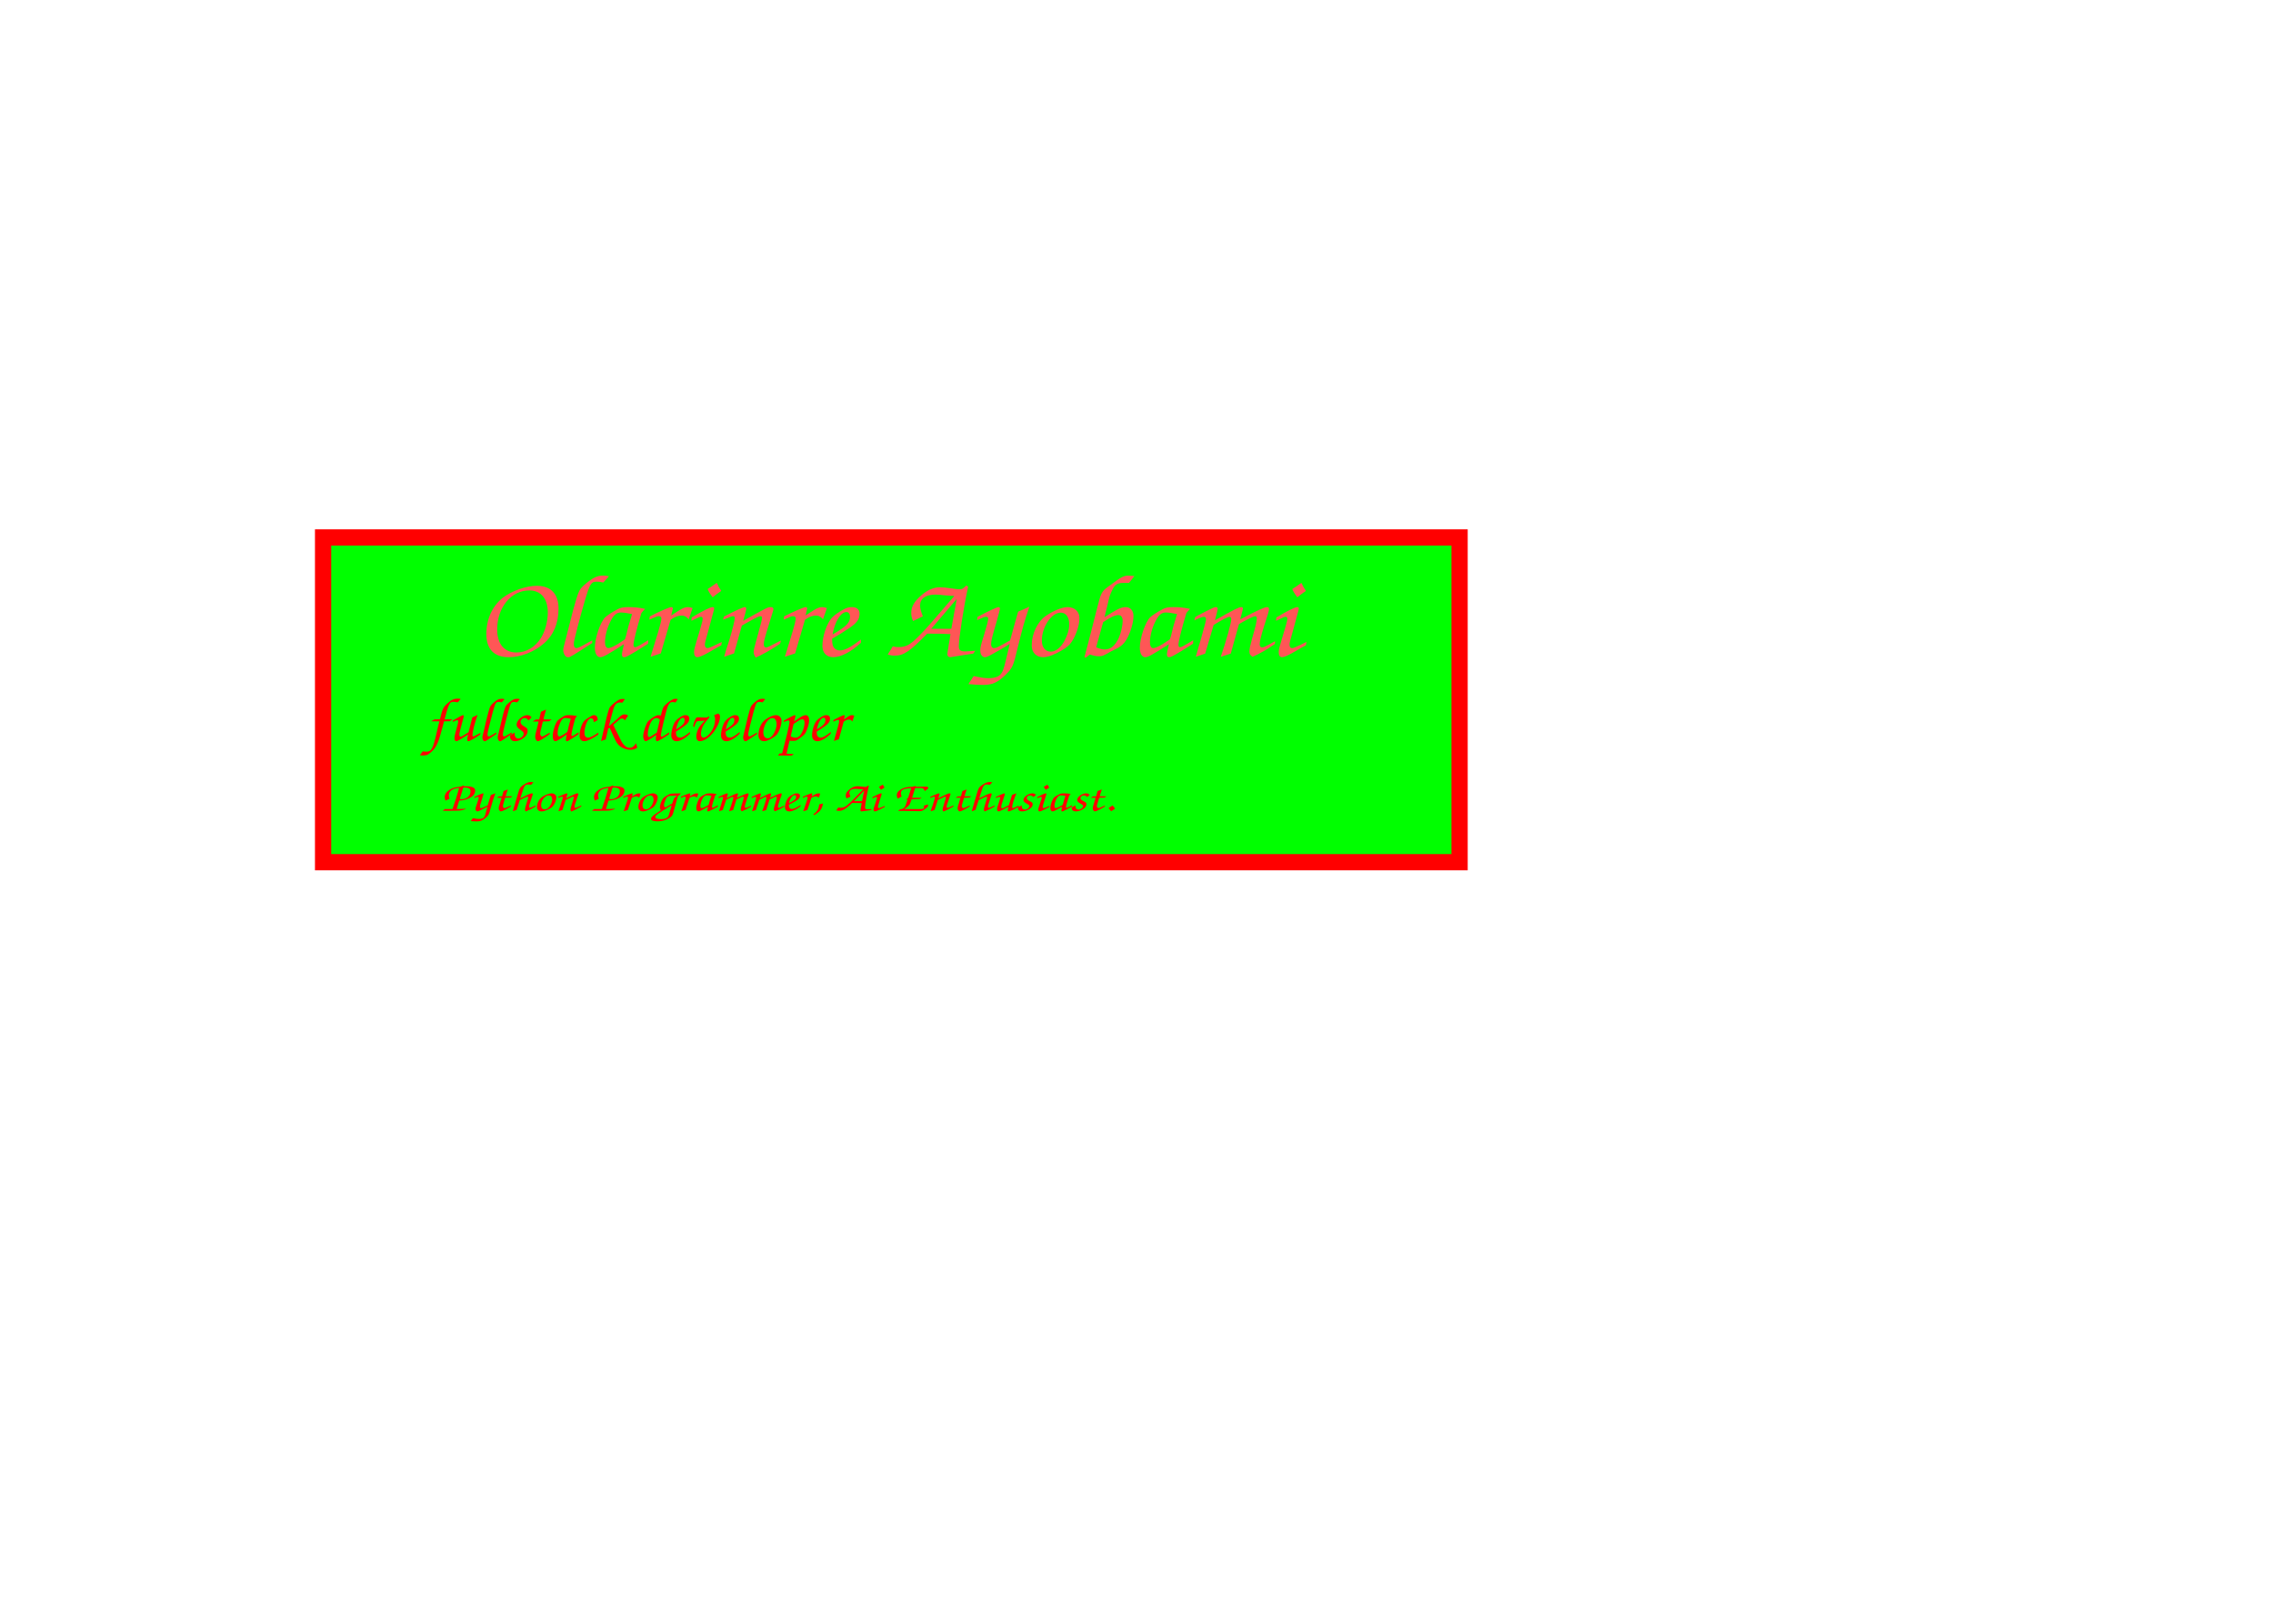
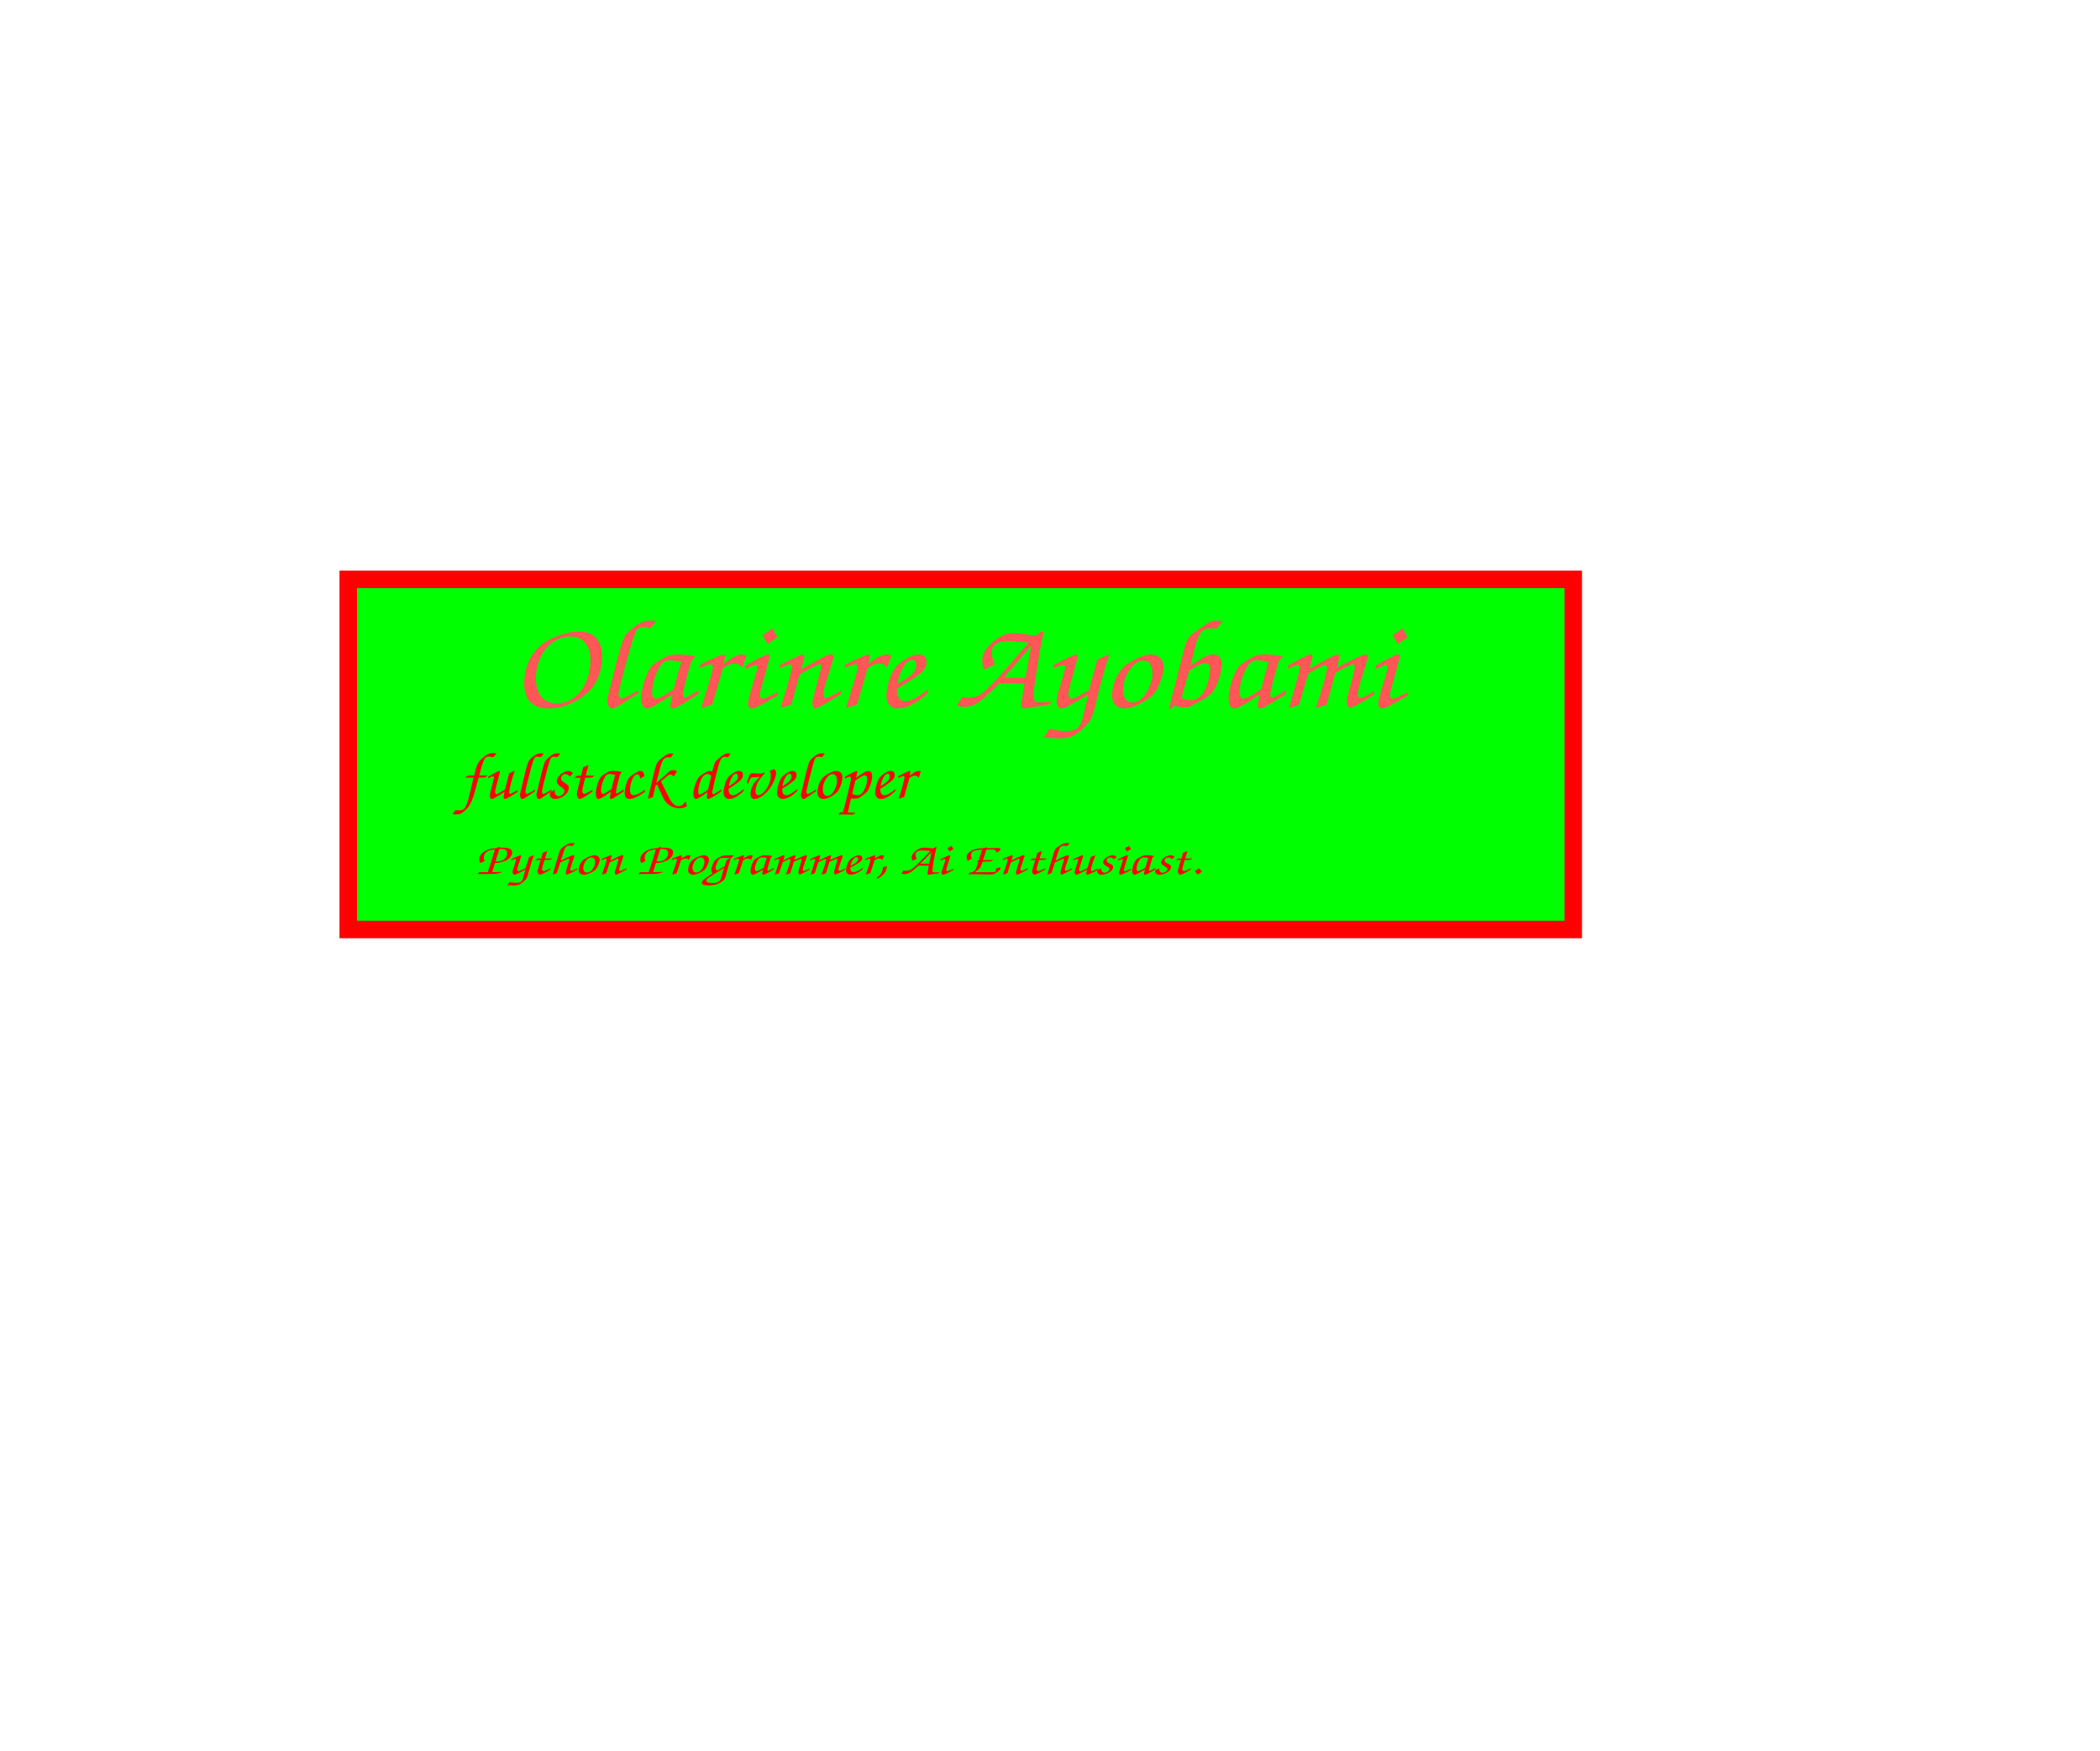
- <svg xmlns="http://www.w3.org/2000/svg" width="700" height="500">
+ <svg xmlns="http://www.w3.org/2000/svg" width="600" height="500">
  <g class="layer">
    <g id="svg_6">
      <rect fill="#00ff00" height="100" id="svg_4" stroke="#ff0000" stroke-width="5" width="350" x="99.5" y="165.5" />
      <text fill="#ff5656" font-family="Cursive" font-size="24" id="svg_1" stroke="#ff0000" stroke-width="0" text-anchor="middle" transform="matrix(1.69157 0 0 1.51515 -119.836 -119.773)" x="231.936" xml:space="preserve" y="212.3">Olarinre Ayobami</text>
      <text fill="#ff0000" font-family="Cursive" font-size="24" id="svg_2" stroke="#000000" stroke-width="0" text-anchor="middle" transform="matrix(0.819177 0 0 0.787879 81.1591 46.9848)" x="140.299" xml:space="preserve" y="229.731">fullstack developer</text>
      <text fill="#ff0000" font-family="Cursive" font-size="24" id="svg_3" stroke="#000000" stroke-width="0" text-anchor="middle" transform="matrix(0.685415 0 0 0.545455 31.9599 177.045)" x="302.795" xml:space="preserve" y="133.167">Python Programmer, Ai Enthusiast.</text>
    </g>
  </g>
</svg>
